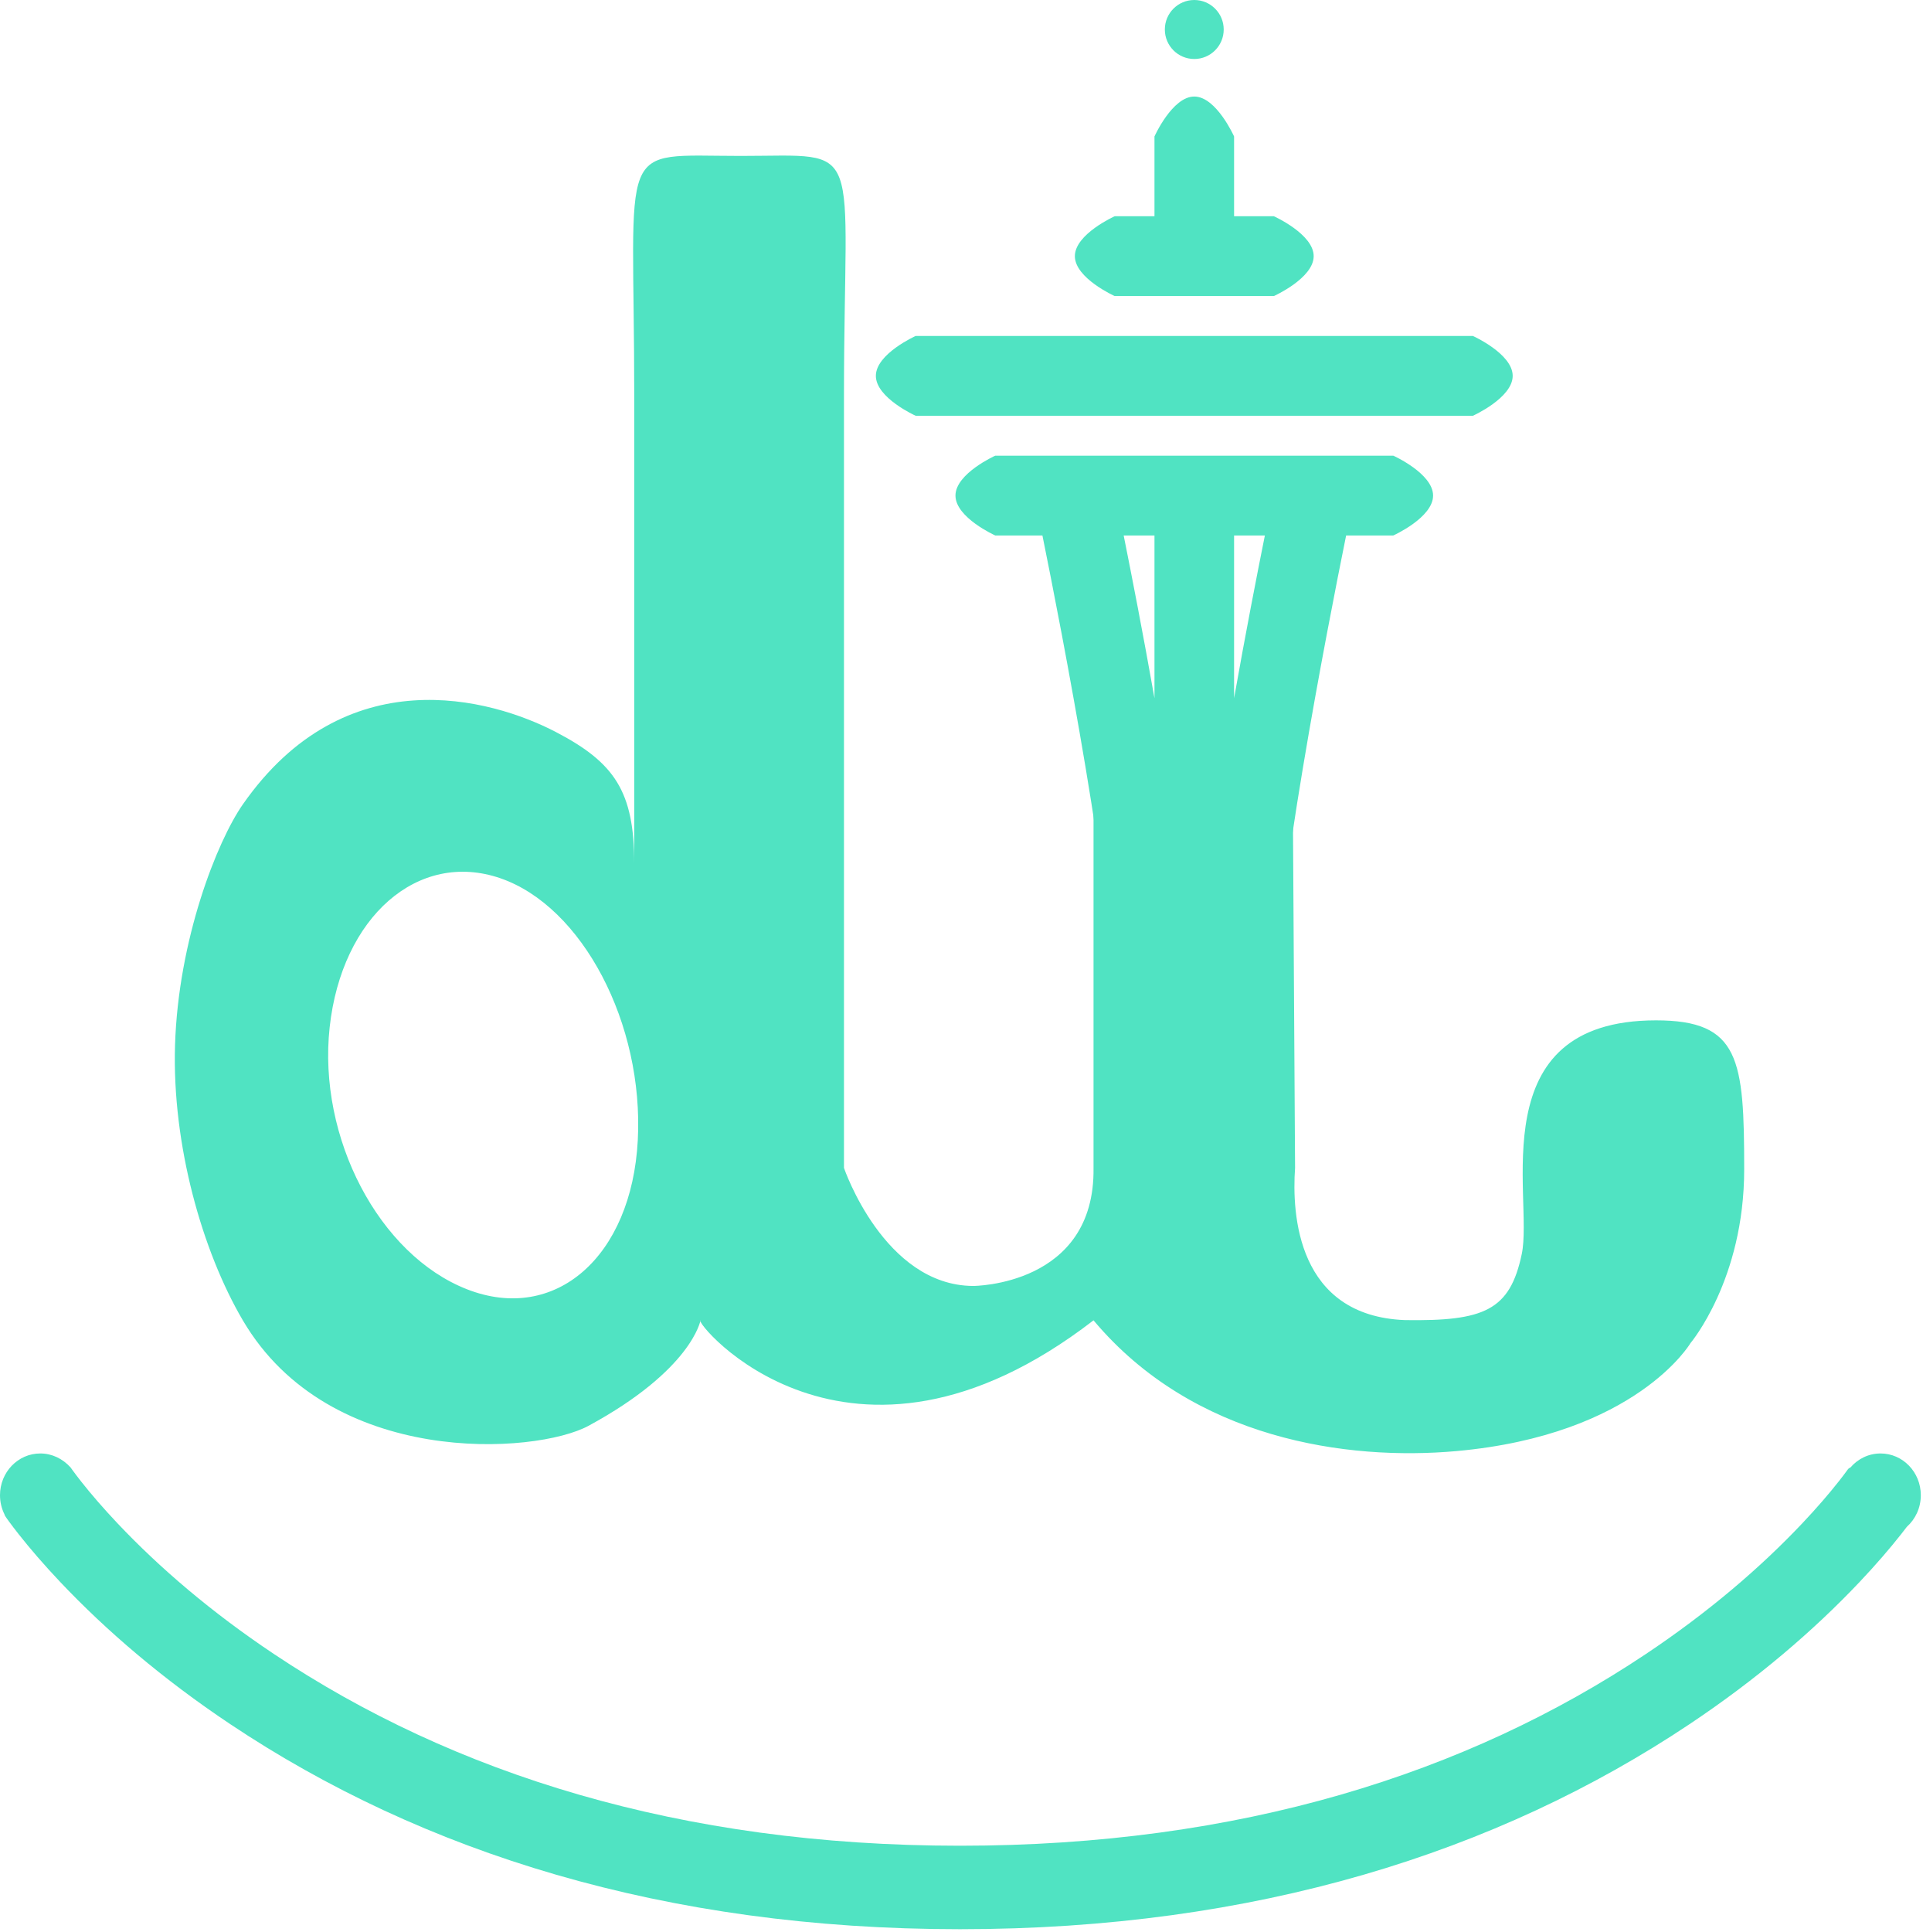
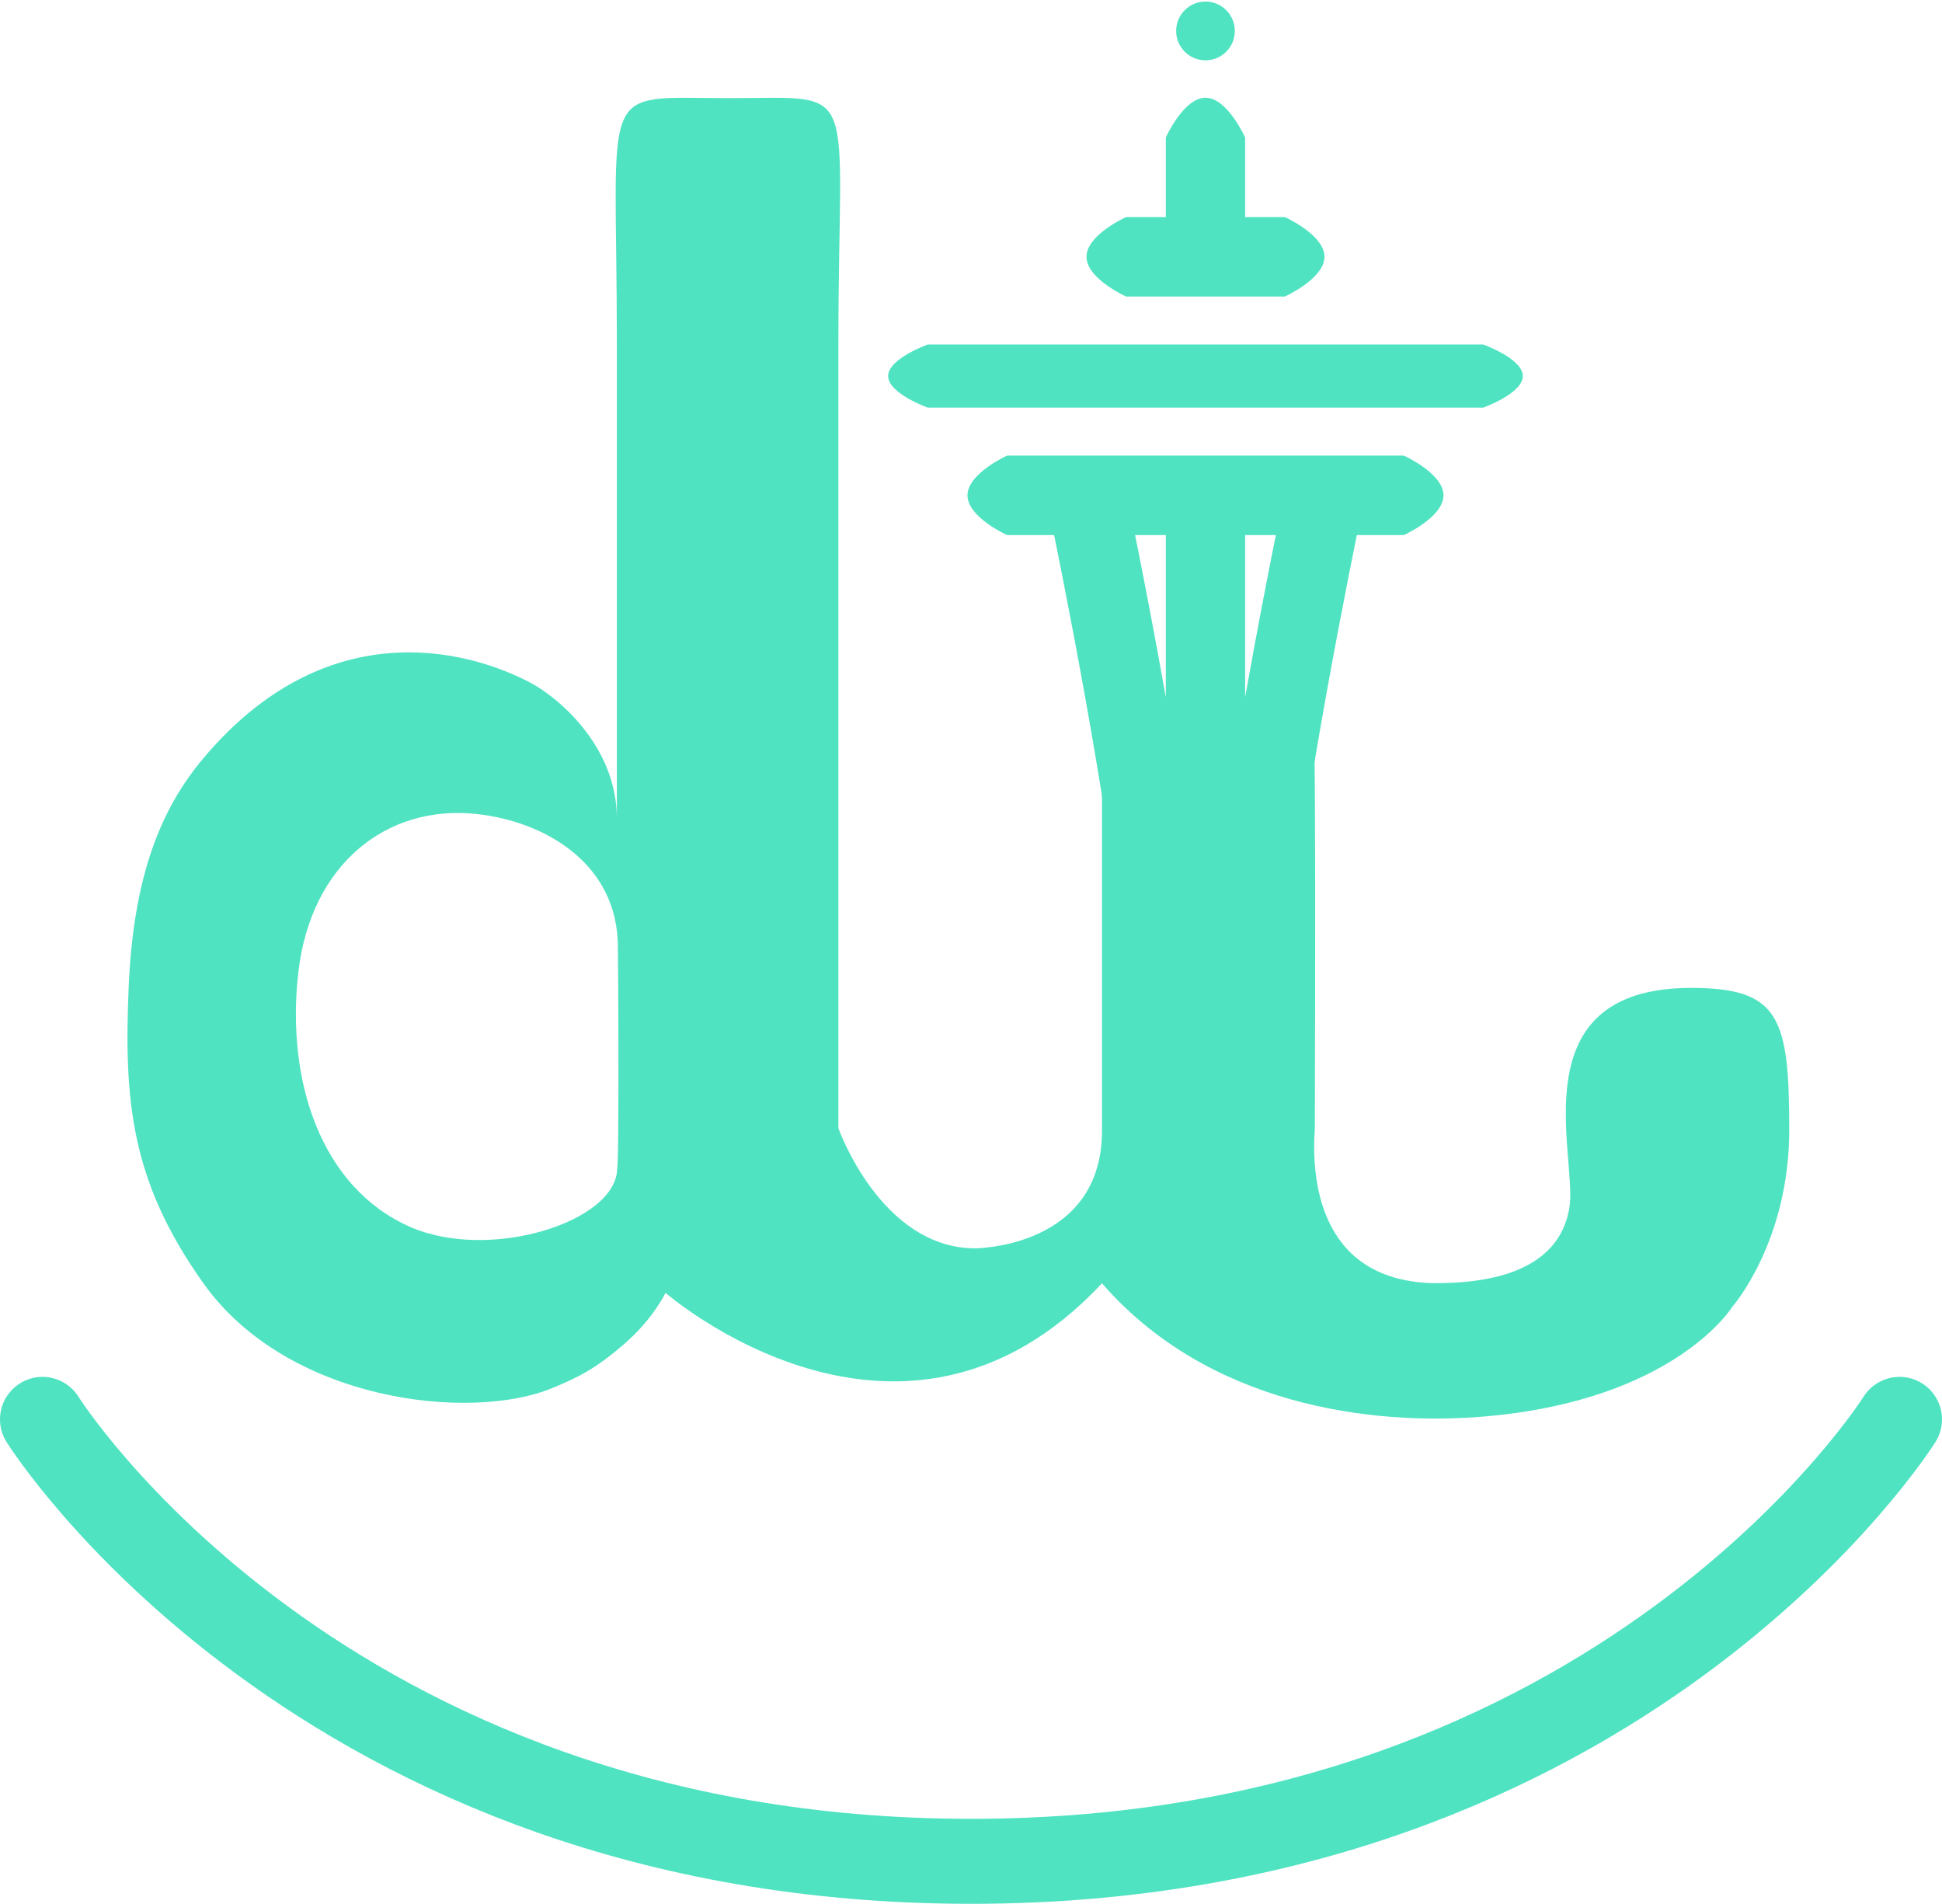
- <svg xmlns="http://www.w3.org/2000/svg" width="451px" height="453px" viewBox="0 0 451 453" version="1.1">
+ <svg xmlns="http://www.w3.org/2000/svg" width="457px" height="448px" viewBox="0 0 457 448" version="1.1">
  <defs />
  <g id="Page-1" stroke="none" stroke-width="1" fill="none" fill-rule="evenodd">
-     <g id="Artboard" transform="translate(-3645, -6660)" fill="#50E3C2">
-       <g id="Group-2" transform="translate(3570, 6596)">
-         <g id="Group-5-Copy" transform="translate(75, 64)">
-           <g id="Group-4" transform="translate(41, 0)">
-             <g id="space-needle" transform="translate(164.4184, 22.63594)">
-               <g id="Group">
-                 <path d="M140.022,74.85 C140.022,74.85 149.357,70.66 149.357,65.493 C149.357,60.326 140.022,56.137 140.022,56.137 L9.335,56.137 C9.335,56.137 0,60.326 0,65.493 C0,70.66 9.335,74.85 9.335,74.85 L140.022,74.85 Z" id="Shape" />
-                 <path d="M93.348,46.781 C93.348,46.781 102.683,42.592 102.683,37.425 C102.683,32.258 93.348,28.069 93.348,28.069 L84.013,28.069 L84.013,9.356 C84.013,9.356 79.834,0 74.679,0 C69.523,0 65.344,9.356 65.344,9.356 L65.344,28.069 L56.009,28.069 C56.009,28.069 46.674,32.258 46.674,37.425 C46.674,42.592 56.009,46.781 56.009,46.781 L93.348,46.781 Z" id="Shape" />
-                 <path d="M93.348,215.192 C93.348,188.894 105.867,124.759 110.292,102.918 L121.353,102.918 C121.353,102.918 130.688,98.729 130.688,93.562 C130.688,88.395 121.353,84.206 121.353,84.206 L102.778,84.206 L46.683,84.206 L28.004,84.206 C28.004,84.206 18.67,88.395 18.67,93.562 C18.67,98.729 28.004,102.918 28.004,102.918 L39.065,102.918 C43.49,124.759 56.009,188.894 56.009,215.192 C56.009,239.089 93.348,239.089 93.348,215.192 Z M84.013,141.07 L84.013,102.918 L91.236,102.918 C89.394,112.088 86.697,125.909 84.013,141.07 L84.013,141.07 Z M65.344,102.918 L65.344,141.07 C62.66,125.909 59.963,112.088 58.121,102.918 L65.344,102.918 L65.344,102.918 Z" id="Shape" />
-               </g>
-             </g>
-             <path d="M239.097,13.833 C242.909,13.833 246,10.736 246,6.917 C246,3.097 242.909,0 239.097,0 C235.284,0 232.194,3.097 232.194,6.917 C232.194,10.736 235.284,13.833 239.097,13.833 Z" id="Oval" />
-             <path d="M355.462,314.941 C355.462,314.941 368.069,300.063 368.069,274.21 C368.069,248.357 367.03,239.244 347.396,239.244 C306.084,239.244 318.682,280.711 315.91,294.001 C313.138,307.29 307.057,309.803 288.496,309.527 C263.232,308.526 261.962,284.737 262.736,273.843 L262.246,193.52 C262.11,171.326 215.468,161.392 215.468,190.803 L215.468,273.843 C215.86,301.531 187.231,301.52 187.231,301.52 C166.328,301.413 156.939,273.843 156.939,273.843 L156.939,92.982 C156.939,32 162.353,36.559 132.716,36.559 C103.079,36.559 107.752,32 107.752,92.982 L107.752,202.521 C107.752,185.629 103.183,178.835 89.386,171.645 C74.126,163.692 39.96,154.2 15.952,188.608 C9.9,197.282 0.813,220.283 0.05,245.085 C-0.669,268.457 6.46,293.425 15.952,309.58 C36.344,344.288 84.645,341.024 97.031,334.311 C121.299,321.159 123.291,309.58 123.291,309.58 C121.41,309.584 157.702,354.12 215.468,309.58 C238.93,337.55 275.016,342.54 300.59,340.239 C342.801,336.442 355.462,314.941 355.462,314.941 Z M76.329,205.917 C57.065,199.301 39.151,214.942 36.317,240.85 C33.483,266.759 47.923,294.277 68.569,302.315 C89.215,310.353 107.129,294.712 108.581,267.382 C110.033,240.051 95.593,212.532 76.329,205.917 Z" id="Combined-Shape-Copy-5" />
+     <g id="Artboard" transform="translate(-4664, -6684)">
+       <g id="NeedleFinal-Copy" transform="translate(4674, 6684)">
+         <path d="M0,334 C0,334 65.109,438 218.5,438 C371.891,438 437,334 437,334" id="Line" stroke="#50E3C2" stroke-width="20" stroke-linecap="round" />
+         <path d="M299.321,175 C299.364,179.026 299.397,182.784 299.418,186.08 C299.586,212.547 299.418,265.482 299.418,265.482 C298.598,276.61 299.943,300.911 326.718,301.934 C346.39,302.216 357.51,296.037 359.347,283.974 C361.183,271.911 347.242,232.47 387.961,232.47 C408.77,232.47 411.052,239.448 411.052,265.857 C411.052,292.267 397.691,307.464 397.691,307.464 C397.691,307.464 384.272,329.428 339.536,333.307 C312.432,335.657 274.187,330.56 249.323,301.989 C202.053,352.554 146.611,304.224 146.611,304.224 C146.611,304.224 143.742,310.341 136.922,316.239 C130.102,322.137 126.105,324.094 119.969,326.635 C100.711,334.61 57.686,329.848 37.871,301.989 C20.765,277.938 19.169,259.092 20.27,232.47 C21.372,205.848 28.01,190.131 37.871,178.413 C66.235,144.706 98.94,152.268 114.877,160.686 C121,163.919 135.163,175.37 135.163,192.626 L135.163,80.729 C135.163,18.435 130.211,23.092 161.62,23.092 C193.03,23.092 187.292,18.435 187.292,80.729 L187.292,265.482 C187.292,265.482 197.242,293.645 219.396,293.754 C219.396,293.754 249.737,293.766 249.323,265.482 L249.323,175 L299.321,175 Z M135.23,275.024 C135.23,275.024 135.506,276.029 135.526,255.238 C135.547,234.448 135.404,223.128 135.404,223.128 C135.545,203.255 118.24,193.22 101.944,191.525 C81.068,189.353 63.104,203.254 60.193,228.913 C57.281,254.572 65.648,279.419 86.343,288.633 C105.125,296.996 135.057,287.532 135.23,275.024 Z" id="Combined-Shape" fill="#50E3C2" />
+         <g id="space-needle-copy" transform="translate(199, 0)" fill="#50E3C2">
+           <g id="Group" transform="translate(0, 23)">
+             <path d="M140.022,72.925 C140.022,72.925 149.357,69.597 149.357,65.493 C149.357,61.389 140.022,58.062 140.022,58.062 L9.335,58.062 C9.335,58.062 0,61.389 0,65.493 C0,69.597 9.335,72.925 9.335,72.925 L140.022,72.925 Z" id="Shape" />
+             <path d="M93.348,46.781 C93.348,46.781 102.683,42.592 102.683,37.425 C102.683,32.258 93.348,28.069 93.348,28.069 L84.013,28.069 L84.013,9.356 C84.013,9.356 79.834,0 74.679,0 C69.523,0 65.344,9.356 65.344,9.356 L65.344,28.069 L56.009,28.069 C56.009,28.069 46.674,32.258 46.674,37.425 C46.674,42.592 56.009,46.781 56.009,46.781 L93.348,46.781 Z" id="Shape" />
+             <path d="M93.348,215.192 C93.348,188.894 105.867,124.759 110.292,102.918 L121.353,102.918 C121.353,102.918 130.688,98.729 130.688,93.562 C130.688,88.395 121.353,84.206 121.353,84.206 L102.778,84.206 L46.683,84.206 L28.004,84.206 C28.004,84.206 18.67,88.395 18.67,93.562 C18.67,98.729 28.004,102.918 28.004,102.918 L39.065,102.918 C43.49,124.759 56.009,188.894 56.009,215.192 C56.009,239.089 93.348,239.089 93.348,215.192 Z M84.013,141.07 L84.013,102.918 L91.236,102.918 C89.394,112.088 86.697,125.909 84.013,141.07 L84.013,141.07 Z M65.344,102.918 L65.344,141.07 C62.66,125.909 59.963,112.088 58.121,102.918 L65.344,102.918 L65.344,102.918 Z" id="Shape" />
          </g>
-           <path d="M433.262,344.693 C432.72,345.44 432.052,346.324 431.257,347.333 C428.928,350.288 426.068,353.611 422.662,357.212 C412.828,367.61 400.65,378.048 386.019,387.815 C343.964,415.889 290.705,432.772 225.129,432.772 C159.553,432.772 106.293,415.889 64.239,387.815 C49.607,378.048 37.429,367.61 27.595,357.212 C24.19,353.611 21.329,350.288 19.001,347.333 C18.205,346.324 17.537,345.44 16.996,344.693 C16.816,344.445 16.667,344.235 16.549,344.066 C14.69,342.024 12.205,340.797 9.444,340.797 C4.228,340.797 0,345.178 0,350.583 C0,352.19 0.373,353.706 1.035,355.043 C1.099,355.331 1.331,355.665 1.644,356.103 C1.802,356.342 1.97,356.574 2.147,356.797 C2.786,357.668 3.526,358.642 4.37,359.714 C7.053,363.118 10.293,366.882 14.105,370.913 C24.894,382.32 38.155,393.686 54.009,404.27 C99.057,434.341 155.852,452.345 225.129,452.345 C294.405,452.345 351.201,434.341 396.248,404.27 C412.102,393.686 425.363,382.32 436.152,370.913 C439.964,366.882 443.204,363.118 445.887,359.714 C446.361,359.112 446.803,358.541 447.212,358.001 C449.222,356.206 450.495,353.549 450.495,350.583 C450.495,345.178 446.267,340.797 441.051,340.797 C438.241,340.797 435.717,342.069 433.987,344.087 C433.59,344.235 433.441,344.445 433.262,344.693 Z" id="Smile-Copy-2" />
+           <path d="M74.679,14.197 C78.491,14.197 81.582,11.1 81.582,7.281 C81.582,3.461 78.491,0.364 74.679,0.364 C70.866,0.364 67.776,3.461 67.776,7.281 C67.776,11.1 70.866,14.197 74.679,14.197 Z" id="Oval" />
        </g>
      </g>
    </g>
  </g>
</svg>
